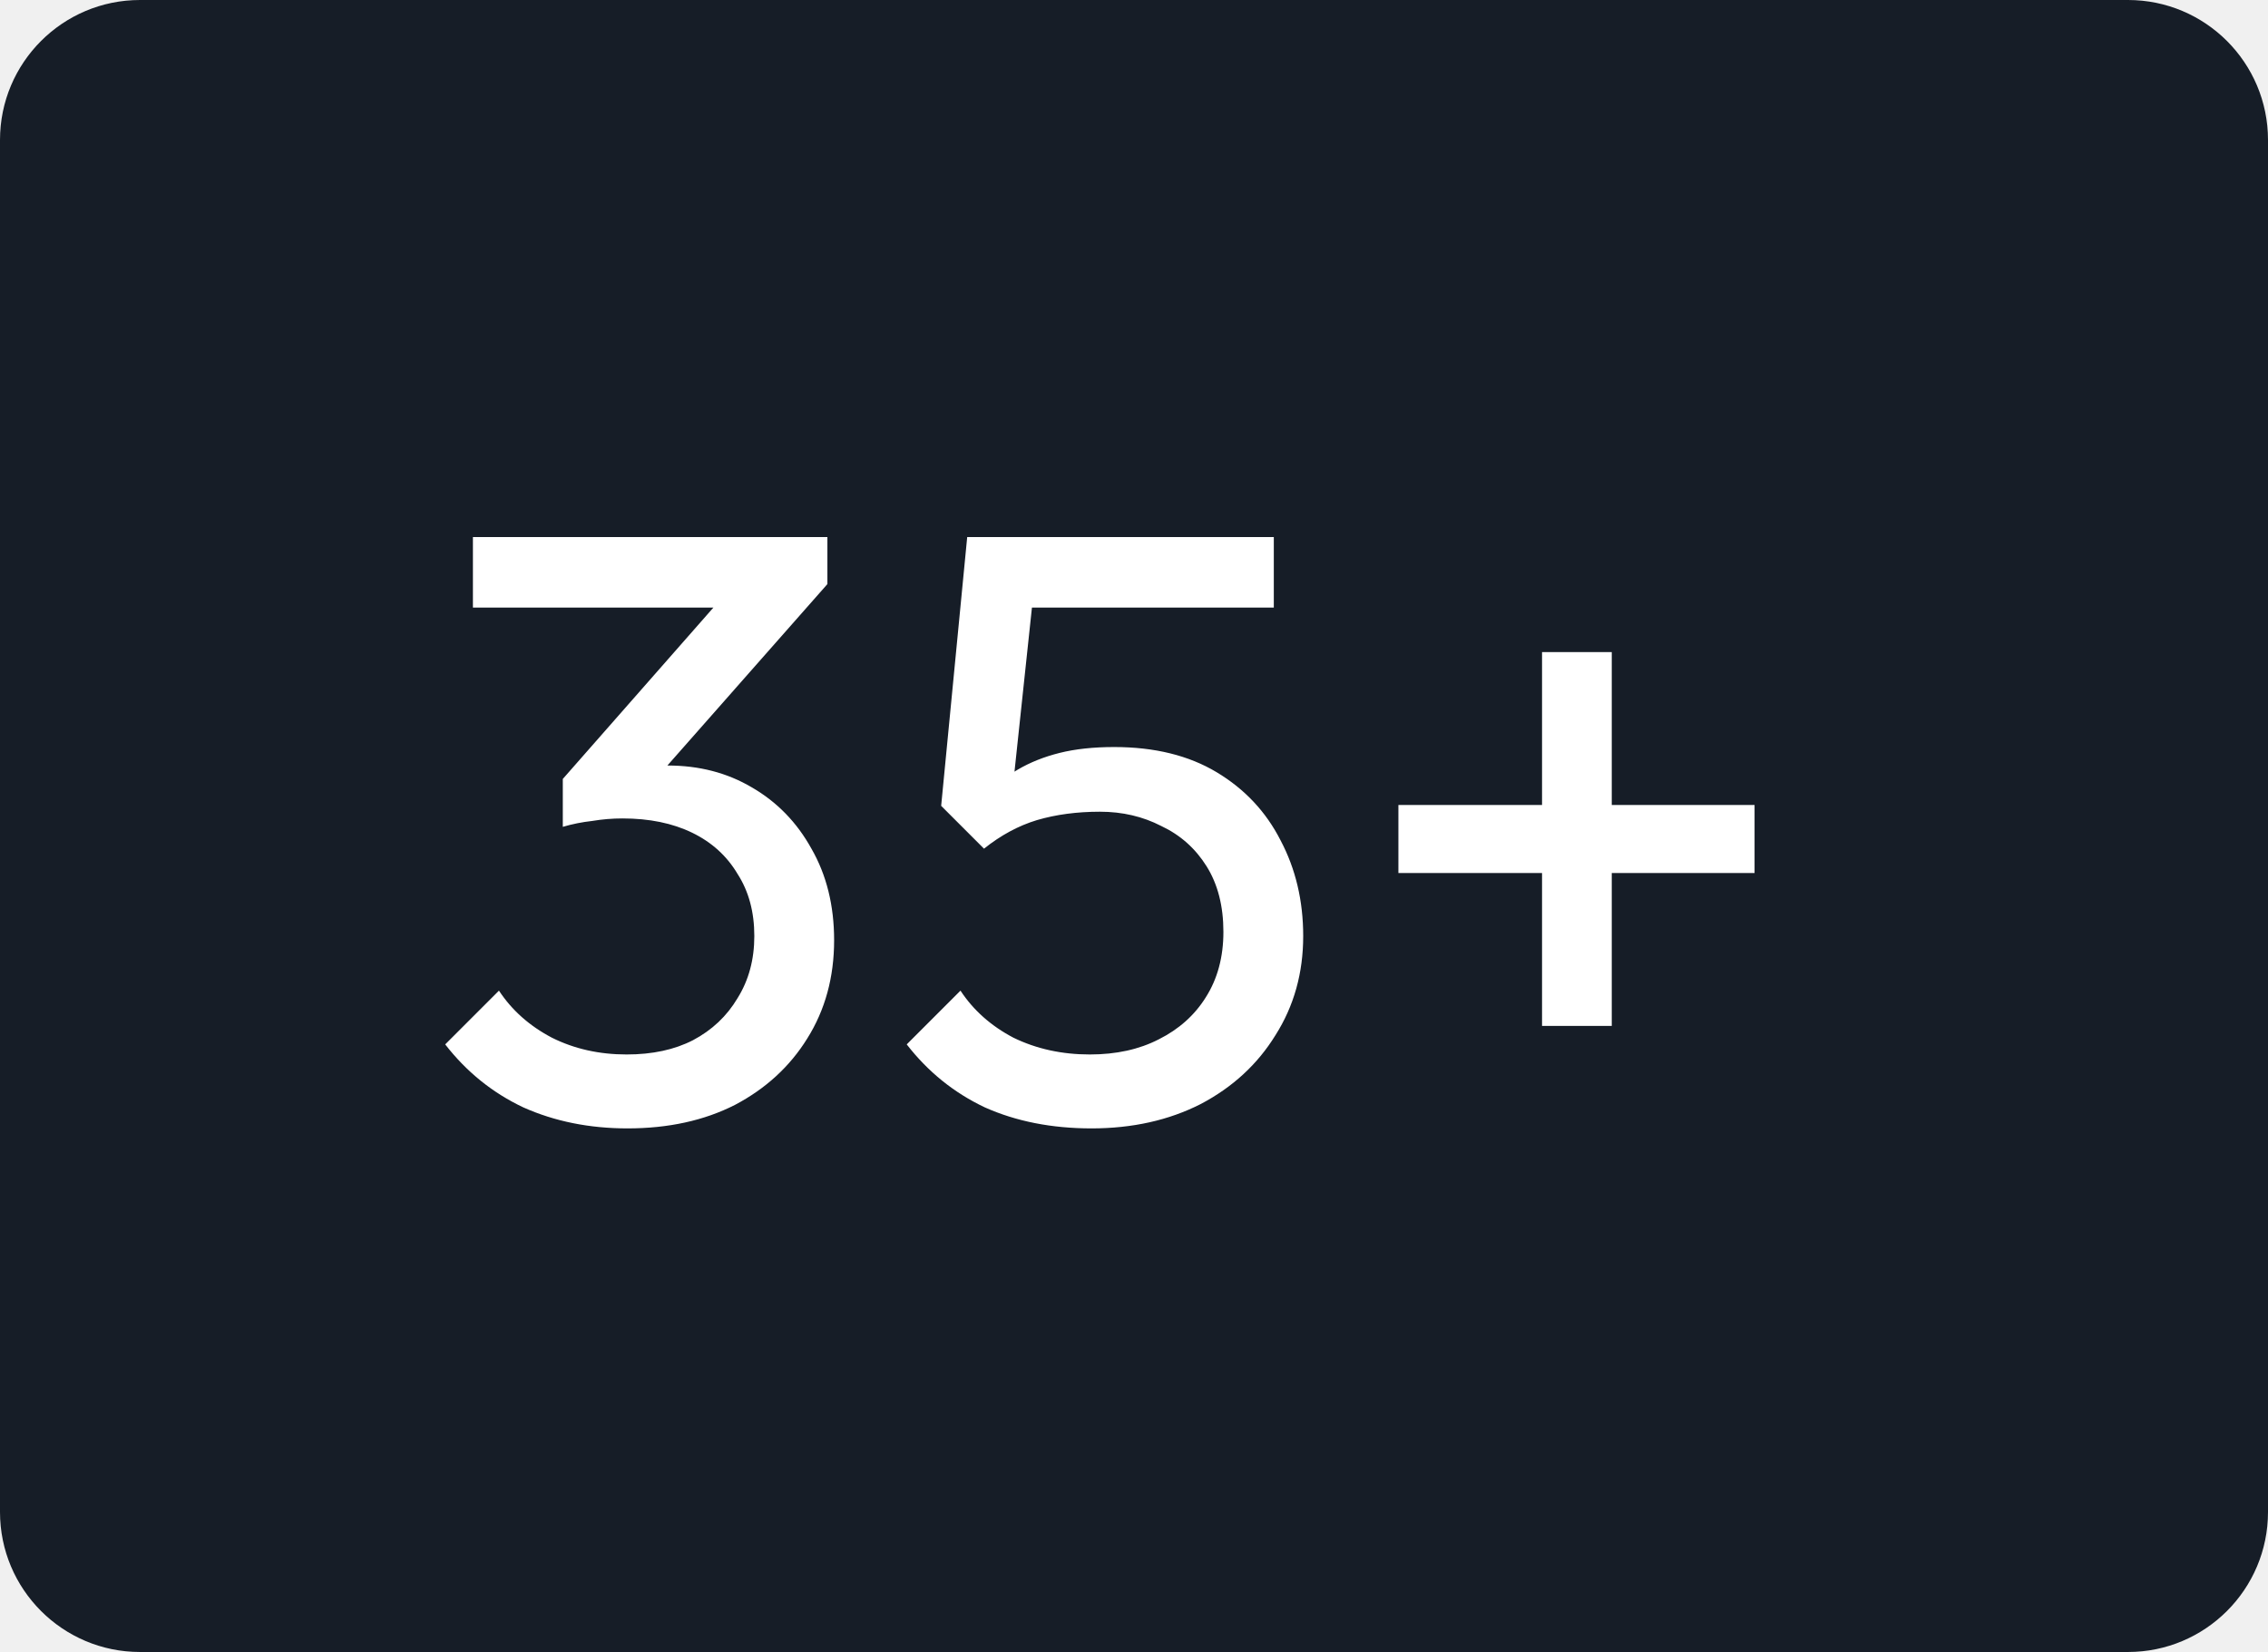
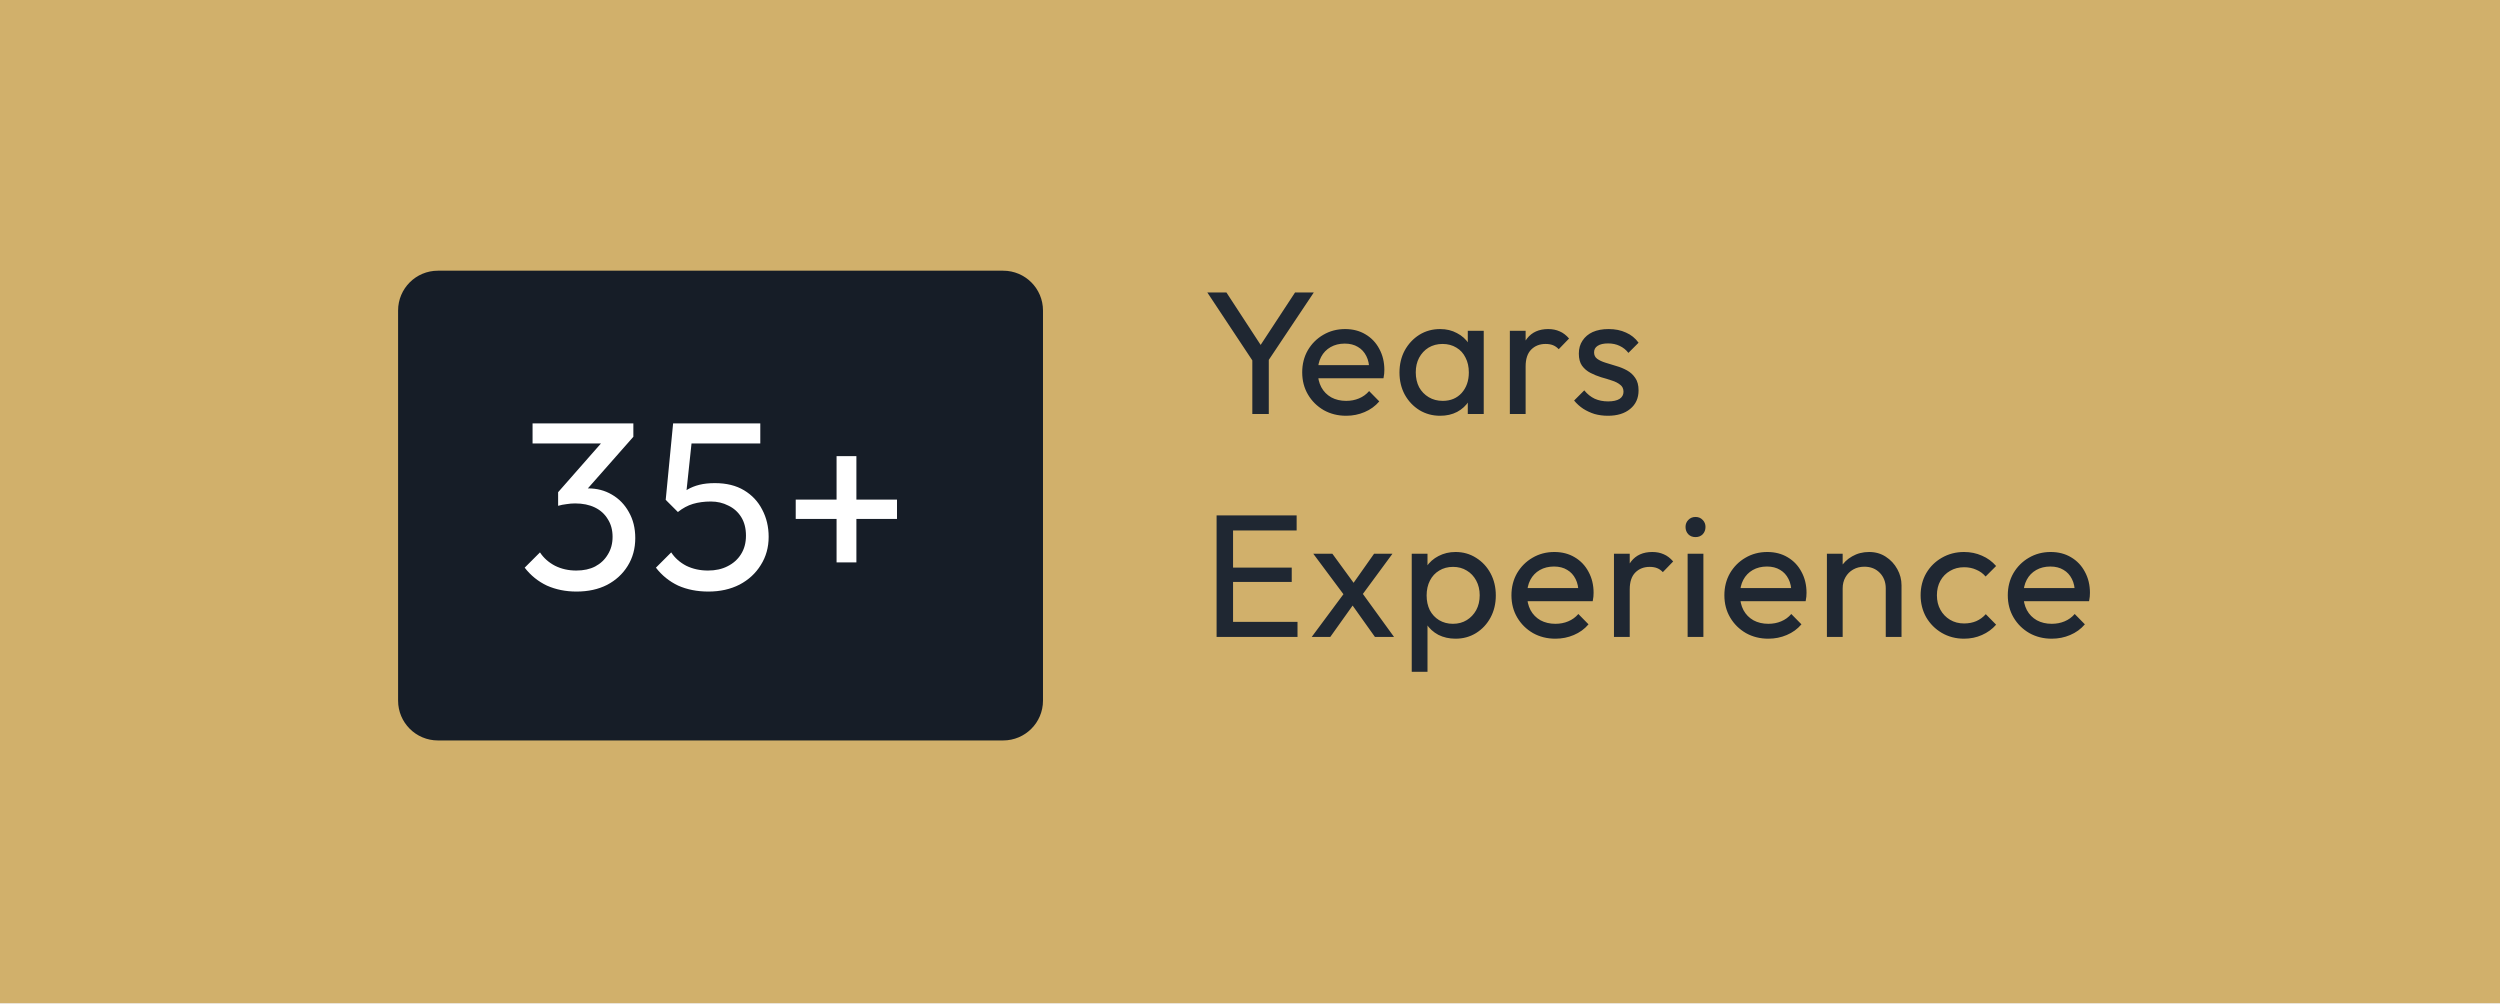
- <svg xmlns="http://www.w3.org/2000/svg" width="81" height="59" viewBox="0 0 81 59" fill="none">
-   <path d="M0 5C0 2.239 2.239 0 5 0H76C78.761 0 81 2.239 81 5V54C81 56.761 78.761 59 76 59H5C2.239 59 0 56.761 0 54V5Z" fill="#161D27" />
-   <path d="M22.41 40.3C21.05 40.3 19.81 40.05 18.69 39.55C17.59 39.03 16.66 38.28 15.9 37.3L17.82 35.38C18.28 36.08 18.91 36.64 19.71 37.06C20.51 37.46 21.4 37.66 22.38 37.66C23.3 37.66 24.09 37.49 24.75 37.15C25.43 36.79 25.96 36.29 26.34 35.65C26.74 35.01 26.94 34.27 26.94 33.43C26.94 32.57 26.74 31.83 26.34 31.21C25.96 30.57 25.42 30.08 24.72 29.74C24.02 29.4 23.19 29.23 22.23 29.23C21.87 29.23 21.51 29.26 21.15 29.32C20.79 29.36 20.44 29.43 20.1 29.53L21.3 27.91C21.68 27.73 22.09 27.59 22.53 27.49C22.97 27.39 23.41 27.34 23.85 27.34C24.97 27.34 25.97 27.6 26.85 28.12C27.75 28.64 28.46 29.37 28.98 30.31C29.52 31.25 29.79 32.34 29.79 33.58C29.79 34.9 29.47 36.07 28.83 37.09C28.21 38.09 27.35 38.88 26.25 39.46C25.15 40.02 23.87 40.3 22.41 40.3ZM20.1 29.53V27.82L26.19 20.89L29.55 20.86L23.28 27.97L20.1 29.53ZM16.89 21.7V19.18H29.55V20.86L27.09 21.7H16.89ZM38.983 40.3C37.563 40.3 36.293 40.05 35.173 39.55C34.073 39.03 33.143 38.28 32.383 37.3L34.303 35.38C34.763 36.08 35.393 36.64 36.193 37.06C37.013 37.46 37.923 37.66 38.923 37.66C39.863 37.66 40.683 37.48 41.383 37.12C42.103 36.76 42.663 36.26 43.063 35.62C43.483 34.96 43.693 34.18 43.693 33.28C43.693 32.36 43.493 31.58 43.093 30.94C42.693 30.3 42.153 29.82 41.473 29.5C40.813 29.16 40.083 28.99 39.283 28.99C38.463 28.99 37.713 29.09 37.033 29.29C36.373 29.49 35.743 29.83 35.143 30.31L35.173 28.51C35.513 28.09 35.903 27.75 36.343 27.49C36.783 27.23 37.283 27.03 37.843 26.89C38.403 26.75 39.053 26.68 39.793 26.68C41.233 26.68 42.453 26.98 43.453 27.58C44.453 28.18 45.213 28.99 45.733 30.01C46.273 31.03 46.543 32.17 46.543 33.43C46.543 34.75 46.213 35.93 45.553 36.97C44.913 38.01 44.023 38.83 42.883 39.43C41.743 40.01 40.443 40.3 38.983 40.3ZM35.143 30.31L33.613 28.78L34.543 19.18H37.123L36.073 29.05L35.143 30.31ZM35.113 21.7L34.543 19.18H45.493V21.7H35.113ZM49.943 31.18V28.75H62.663V31.18H49.943ZM55.073 23.29H57.563V36.64H55.073V23.29Z" fill="white" />
+ <svg xmlns="http://www.w3.org/2000/svg" width="314" height="126" viewBox="0 0 314 126" fill="none">
+   <path d="M0 0H314V126H0V0Z" fill="#D1B06B" />
+   <path d="M50 39C50 36.239 52.239 34 55 34H126C128.761 34 131 36.239 131 39V88C131 90.761 128.761 93 126 93H55C52.239 93 50 90.761 50 88V39Z" fill="#161D27" />
+   <path d="M72.41 74.3C71.05 74.3 69.81 74.05 68.69 73.55C67.59 73.03 66.66 72.28 65.9 71.3L67.82 69.38C68.28 70.08 68.91 70.64 69.71 71.06C70.51 71.46 71.4 71.66 72.38 71.66C73.3 71.66 74.09 71.49 74.75 71.15C75.43 70.79 75.96 70.29 76.34 69.65C76.74 69.01 76.94 68.27 76.94 67.43C76.94 66.57 76.74 65.83 76.34 65.21C75.96 64.57 75.42 64.08 74.72 63.74C74.02 63.4 73.19 63.23 72.23 63.23C71.87 63.23 71.51 63.26 71.15 63.32C70.79 63.36 70.44 63.43 70.1 63.53L71.3 61.91C71.68 61.73 72.09 61.59 72.53 61.49C72.97 61.39 73.41 61.34 73.85 61.34C74.97 61.34 75.97 61.6 76.85 62.12C77.75 62.64 78.46 63.37 78.98 64.31C79.52 65.25 79.79 66.34 79.79 67.58C79.79 68.9 79.47 70.07 78.83 71.09C78.21 72.09 77.35 72.88 76.25 73.46C75.15 74.02 73.87 74.3 72.41 74.3ZM70.1 63.53V61.82L76.19 54.89L79.55 54.86L73.28 61.97L70.1 63.53ZM66.89 55.7V53.18H79.55V54.86L77.09 55.7H66.89ZM88.983 74.3C87.563 74.3 86.293 74.05 85.173 73.55C84.073 73.03 83.143 72.28 82.383 71.3L84.303 69.38C84.763 70.08 85.393 70.64 86.193 71.06C87.013 71.46 87.923 71.66 88.923 71.66C89.863 71.66 90.683 71.48 91.383 71.12C92.103 70.76 92.663 70.26 93.063 69.62C93.483 68.96 93.693 68.18 93.693 67.28C93.693 66.36 93.493 65.58 93.093 64.94C92.693 64.3 92.153 63.82 91.473 63.5C90.813 63.16 90.083 62.99 89.283 62.99C88.463 62.99 87.713 63.09 87.033 63.29C86.373 63.49 85.743 63.83 85.143 64.31L85.173 62.51C85.513 62.09 85.903 61.75 86.343 61.49C86.783 61.23 87.283 61.03 87.843 60.89C88.403 60.75 89.053 60.68 89.793 60.68C91.233 60.68 92.453 60.98 93.453 61.58C94.453 62.18 95.213 62.99 95.733 64.01C96.273 65.03 96.543 66.17 96.543 67.43C96.543 68.75 96.213 69.93 95.553 70.97C94.913 72.01 94.023 72.83 92.883 73.43C91.743 74.01 90.443 74.3 88.983 74.3ZM85.143 64.31L83.613 62.78L84.543 53.18H87.123L86.073 63.05L85.143 64.31ZM85.113 55.7L84.543 53.18H95.493V55.7H85.113ZM99.943 65.18V62.75H112.663V65.18H99.943ZM105.073 57.29H107.563V70.64H105.073V57.29Z" fill="white" />
+   <path d="M152.804 80V64.732H154.872V80H152.804ZM154.212 80V78.108H162.968V80H154.212ZM154.212 73.092V71.288H162.242V73.092H154.212ZM154.212 66.624V64.732H162.858V66.624H154.212ZM172.693 80L169.437 75.424L169.063 75.072L164.949 69.55H167.347L170.317 73.62L170.691 73.928L175.091 80H172.693ZM164.751 80L169.063 74.192L170.185 75.644L167.083 80H164.751ZM170.845 75.05L169.701 73.642L172.583 69.55H174.893L170.845 75.05ZM182.814 80.22C182.022 80.22 181.304 80.059 180.658 79.736C180.028 79.399 179.522 78.937 179.14 78.35C178.759 77.763 178.546 77.096 178.502 76.348V73.202C178.546 72.439 178.759 71.772 179.14 71.2C179.536 70.613 180.05 70.159 180.68 69.836C181.326 69.499 182.037 69.33 182.814 69.33C183.768 69.33 184.626 69.572 185.388 70.056C186.166 70.54 186.774 71.193 187.214 72.014C187.654 72.835 187.874 73.759 187.874 74.786C187.874 75.813 187.654 76.737 187.214 77.558C186.774 78.379 186.166 79.032 185.388 79.516C184.626 79.985 183.768 80.22 182.814 80.22ZM182.484 78.35C183.144 78.35 183.724 78.196 184.222 77.888C184.721 77.58 185.117 77.162 185.41 76.634C185.704 76.091 185.85 75.468 185.85 74.764C185.85 74.075 185.704 73.459 185.41 72.916C185.117 72.373 184.721 71.955 184.222 71.662C183.724 71.354 183.152 71.2 182.506 71.2C181.846 71.2 181.267 71.354 180.768 71.662C180.27 71.955 179.881 72.373 179.602 72.916C179.324 73.459 179.184 74.082 179.184 74.786C179.184 75.475 179.316 76.091 179.58 76.634C179.859 77.162 180.248 77.58 180.746 77.888C181.26 78.196 181.839 78.35 182.484 78.35ZM177.314 84.378V69.55H179.294V72.3L178.92 74.83L179.294 77.382V84.378H177.314ZM195.359 80.22C194.318 80.22 193.379 79.985 192.543 79.516C191.707 79.032 191.047 78.379 190.563 77.558C190.079 76.737 189.837 75.805 189.837 74.764C189.837 73.737 190.072 72.813 190.541 71.992C191.025 71.171 191.671 70.525 192.477 70.056C193.299 69.572 194.215 69.33 195.227 69.33C196.195 69.33 197.046 69.55 197.779 69.99C198.527 70.43 199.107 71.039 199.517 71.816C199.943 72.593 200.155 73.473 200.155 74.456C200.155 74.603 200.148 74.764 200.133 74.94C200.119 75.101 200.089 75.292 200.045 75.512H191.223V73.862H198.989L198.263 74.5C198.263 73.796 198.139 73.202 197.889 72.718C197.64 72.219 197.288 71.838 196.833 71.574C196.379 71.295 195.829 71.156 195.183 71.156C194.509 71.156 193.915 71.303 193.401 71.596C192.888 71.889 192.492 72.3 192.213 72.828C191.935 73.356 191.795 73.979 191.795 74.698C191.795 75.431 191.942 76.077 192.235 76.634C192.529 77.177 192.947 77.602 193.489 77.91C194.032 78.203 194.655 78.35 195.359 78.35C195.946 78.35 196.481 78.247 196.965 78.042C197.464 77.837 197.889 77.529 198.241 77.118L199.517 78.416C199.019 79.003 198.403 79.45 197.669 79.758C196.951 80.066 196.181 80.22 195.359 80.22ZM202.714 80V69.55H204.694V80H202.714ZM204.694 74.038L203.946 73.708C203.946 72.373 204.254 71.31 204.87 70.518C205.486 69.726 206.373 69.33 207.532 69.33C208.06 69.33 208.537 69.425 208.962 69.616C209.387 69.792 209.783 70.093 210.15 70.518L208.852 71.86C208.632 71.625 208.39 71.457 208.126 71.354C207.862 71.251 207.554 71.2 207.202 71.2C206.469 71.2 205.867 71.435 205.398 71.904C204.929 72.373 204.694 73.085 204.694 74.038ZM211.966 80V69.55H213.946V80H211.966ZM212.956 67.46C212.59 67.46 212.289 67.343 212.054 67.108C211.82 66.859 211.702 66.551 211.702 66.184C211.702 65.832 211.82 65.539 212.054 65.304C212.289 65.055 212.59 64.93 212.956 64.93C213.323 64.93 213.624 65.055 213.858 65.304C214.093 65.539 214.21 65.832 214.21 66.184C214.21 66.551 214.093 66.859 213.858 67.108C213.624 67.343 213.323 67.46 212.956 67.46ZM222.104 80.22C221.063 80.22 220.124 79.985 219.288 79.516C218.452 79.032 217.792 78.379 217.308 77.558C216.824 76.737 216.582 75.805 216.582 74.764C216.582 73.737 216.817 72.813 217.286 71.992C217.77 71.171 218.415 70.525 219.222 70.056C220.043 69.572 220.96 69.33 221.972 69.33C222.94 69.33 223.791 69.55 224.524 69.99C225.272 70.43 225.851 71.039 226.262 71.816C226.687 72.593 226.9 73.473 226.9 74.456C226.9 74.603 226.893 74.764 226.878 74.94C226.863 75.101 226.834 75.292 226.79 75.512H217.968V73.862H225.734L225.008 74.5C225.008 73.796 224.883 73.202 224.634 72.718C224.385 72.219 224.033 71.838 223.578 71.574C223.123 71.295 222.573 71.156 221.928 71.156C221.253 71.156 220.659 71.303 220.146 71.596C219.633 71.889 219.237 72.3 218.958 72.828C218.679 73.356 218.54 73.979 218.54 74.698C218.54 75.431 218.687 76.077 218.98 76.634C219.273 77.177 219.691 77.602 220.234 77.91C220.777 78.203 221.4 78.35 222.104 78.35C222.691 78.35 223.226 78.247 223.71 78.042C224.209 77.837 224.634 77.529 224.986 77.118L226.262 78.416C225.763 79.003 225.147 79.45 224.414 79.758C223.695 80.066 222.925 80.22 222.104 80.22ZM236.851 80V73.906C236.851 73.114 236.602 72.461 236.103 71.948C235.604 71.435 234.959 71.178 234.167 71.178C233.639 71.178 233.17 71.295 232.759 71.53C232.348 71.765 232.026 72.087 231.791 72.498C231.556 72.909 231.439 73.378 231.439 73.906L230.625 73.444C230.625 72.652 230.801 71.948 231.153 71.332C231.505 70.716 231.996 70.232 232.627 69.88C233.258 69.513 233.969 69.33 234.761 69.33C235.553 69.33 236.25 69.528 236.851 69.924C237.467 70.32 237.951 70.841 238.303 71.486C238.655 72.117 238.831 72.791 238.831 73.51V80H236.851ZM229.459 80V69.55H231.439V80H229.459ZM246.686 80.22C245.659 80.22 244.728 79.978 243.892 79.494C243.07 79.01 242.418 78.357 241.934 77.536C241.464 76.7 241.23 75.776 241.23 74.764C241.23 73.737 241.464 72.813 241.934 71.992C242.418 71.171 243.07 70.525 243.892 70.056C244.728 69.572 245.659 69.33 246.686 69.33C247.492 69.33 248.24 69.484 248.93 69.792C249.619 70.085 250.213 70.518 250.712 71.09L249.392 72.41C249.069 72.029 248.673 71.743 248.204 71.552C247.749 71.347 247.243 71.244 246.686 71.244C246.026 71.244 245.439 71.398 244.926 71.706C244.412 71.999 244.009 72.41 243.716 72.938C243.422 73.466 243.276 74.075 243.276 74.764C243.276 75.453 243.422 76.062 243.716 76.59C244.009 77.118 244.412 77.536 244.926 77.844C245.439 78.152 246.026 78.306 246.686 78.306C247.243 78.306 247.749 78.211 248.204 78.02C248.673 77.815 249.076 77.521 249.414 77.14L250.712 78.46C250.228 79.017 249.634 79.45 248.93 79.758C248.24 80.066 247.492 80.22 246.686 80.22ZM257.701 80.22C256.659 80.22 255.721 79.985 254.885 79.516C254.049 79.032 253.389 78.379 252.905 77.558C252.421 76.737 252.179 75.805 252.179 74.764C252.179 73.737 252.413 72.813 252.883 71.992C253.367 71.171 254.012 70.525 254.819 70.056C255.64 69.572 256.557 69.33 257.569 69.33C258.537 69.33 259.387 69.55 260.121 69.99C260.869 70.43 261.448 71.039 261.859 71.816C262.284 72.593 262.497 73.473 262.497 74.456C262.497 74.603 262.489 74.764 262.475 74.94C262.46 75.101 262.431 75.292 262.387 75.512H253.565V73.862H261.331L260.605 74.5C260.605 73.796 260.48 73.202 260.231 72.718C259.981 72.219 259.629 71.838 259.175 71.574C258.72 71.295 258.17 71.156 257.525 71.156C256.85 71.156 256.256 71.303 255.743 71.596C255.229 71.889 254.833 72.3 254.555 72.828C254.276 73.356 254.137 73.979 254.137 74.698C254.137 75.431 254.283 76.077 254.577 76.634C254.87 77.177 255.288 77.602 255.831 77.91C256.373 78.203 256.997 78.35 257.701 78.35C258.287 78.35 258.823 78.247 259.307 78.042C259.805 77.837 260.231 77.529 260.583 77.118L261.859 78.416C261.36 79.003 260.744 79.45 260.011 79.758C259.292 80.066 258.522 80.22 257.701 80.22Z" fill="#1F2732" />
+   <path d="M157.644 45.796L151.638 36.732H154.036L158.876 44.146H157.798L162.66 36.732H165.014L158.964 45.796H157.644ZM157.292 52V44.432H159.36V52H157.292ZM169.079 52.22C168.037 52.22 167.099 51.985 166.263 51.516C165.427 51.032 164.767 50.379 164.283 49.558C163.799 48.737 163.557 47.805 163.557 46.764C163.557 45.737 163.791 44.813 164.261 43.992C164.745 43.171 165.39 42.525 166.197 42.056C167.018 41.572 167.935 41.33 168.947 41.33C169.915 41.33 170.765 41.55 171.499 41.99C172.247 42.43 172.826 43.039 173.237 43.816C173.662 44.593 173.875 45.473 173.875 46.456C173.875 46.603 173.867 46.764 173.853 46.94C173.838 47.101 173.809 47.292 173.765 47.512H164.943V45.862H172.709L171.983 46.5C171.983 45.796 171.858 45.202 171.609 44.718C171.359 44.219 171.007 43.838 170.553 43.574C170.098 43.295 169.548 43.156 168.903 43.156C168.228 43.156 167.634 43.303 167.121 43.596C166.607 43.889 166.211 44.3 165.933 44.828C165.654 45.356 165.515 45.979 165.515 46.698C165.515 47.431 165.661 48.077 165.955 48.634C166.248 49.177 166.666 49.602 167.209 49.91C167.751 50.203 168.375 50.35 169.079 50.35C169.665 50.35 170.201 50.247 170.685 50.042C171.183 49.837 171.609 49.529 171.961 49.118L173.237 50.416C172.738 51.003 172.122 51.45 171.389 51.758C170.67 52.066 169.9 52.22 169.079 52.22ZM180.878 52.22C179.924 52.22 179.059 51.985 178.282 51.516C177.504 51.032 176.888 50.379 176.434 49.558C175.994 48.737 175.774 47.813 175.774 46.786C175.774 45.759 175.994 44.835 176.434 44.014C176.888 43.193 177.497 42.54 178.26 42.056C179.037 41.572 179.91 41.33 180.878 41.33C181.67 41.33 182.374 41.499 182.99 41.836C183.62 42.159 184.126 42.613 184.508 43.2C184.889 43.772 185.102 44.439 185.146 45.202V48.348C185.102 49.096 184.889 49.763 184.508 50.35C184.141 50.937 183.642 51.399 183.012 51.736C182.396 52.059 181.684 52.22 180.878 52.22ZM181.208 50.35C182.19 50.35 182.982 50.02 183.584 49.36C184.185 48.685 184.486 47.827 184.486 46.786C184.486 46.067 184.346 45.444 184.068 44.916C183.804 44.373 183.422 43.955 182.924 43.662C182.425 43.354 181.846 43.2 181.186 43.2C180.526 43.2 179.939 43.354 179.426 43.662C178.927 43.97 178.531 44.395 178.238 44.938C177.959 45.466 177.82 46.075 177.82 46.764C177.82 47.468 177.959 48.091 178.238 48.634C178.531 49.162 178.934 49.58 179.448 49.888C179.961 50.196 180.548 50.35 181.208 50.35ZM184.354 52V49.184L184.728 46.632L184.354 44.102V41.55H186.356V52H184.354ZM189.638 52V41.55H191.618V52H189.638ZM191.618 46.038L190.87 45.708C190.87 44.373 191.178 43.31 191.794 42.518C192.41 41.726 193.298 41.33 194.456 41.33C194.984 41.33 195.461 41.425 195.886 41.616C196.312 41.792 196.708 42.093 197.074 42.518L195.776 43.86C195.556 43.625 195.314 43.457 195.05 43.354C194.786 43.251 194.478 43.2 194.126 43.2C193.393 43.2 192.792 43.435 192.322 43.904C191.853 44.373 191.618 45.085 191.618 46.038ZM201.954 52.22C201.367 52.22 200.81 52.147 200.282 52C199.769 51.839 199.292 51.619 198.852 51.34C198.412 51.047 198.031 50.702 197.708 50.306L198.984 49.03C199.365 49.499 199.805 49.851 200.304 50.086C200.803 50.306 201.36 50.416 201.976 50.416C202.592 50.416 203.069 50.313 203.406 50.108C203.743 49.888 203.912 49.587 203.912 49.206C203.912 48.825 203.773 48.531 203.494 48.326C203.23 48.106 202.885 47.93 202.46 47.798C202.035 47.651 201.58 47.512 201.096 47.38C200.627 47.233 200.179 47.05 199.754 46.83C199.329 46.61 198.977 46.309 198.698 45.928C198.434 45.547 198.302 45.041 198.302 44.41C198.302 43.779 198.456 43.237 198.764 42.782C199.072 42.313 199.497 41.953 200.04 41.704C200.597 41.455 201.265 41.33 202.042 41.33C202.863 41.33 203.589 41.477 204.22 41.77C204.865 42.049 205.393 42.474 205.804 43.046L204.528 44.322C204.235 43.941 203.868 43.647 203.428 43.442C203.003 43.237 202.519 43.134 201.976 43.134C201.404 43.134 200.964 43.237 200.656 43.442C200.363 43.633 200.216 43.904 200.216 44.256C200.216 44.608 200.348 44.879 200.612 45.07C200.876 45.261 201.221 45.422 201.646 45.554C202.086 45.686 202.541 45.825 203.01 45.972C203.479 46.104 203.927 46.287 204.352 46.522C204.777 46.757 205.122 47.072 205.386 47.468C205.665 47.864 205.804 48.385 205.804 49.03C205.804 50.013 205.452 50.79 204.748 51.362C204.059 51.934 203.127 52.22 201.954 52.22Z" fill="#1F2732" />
</svg>
